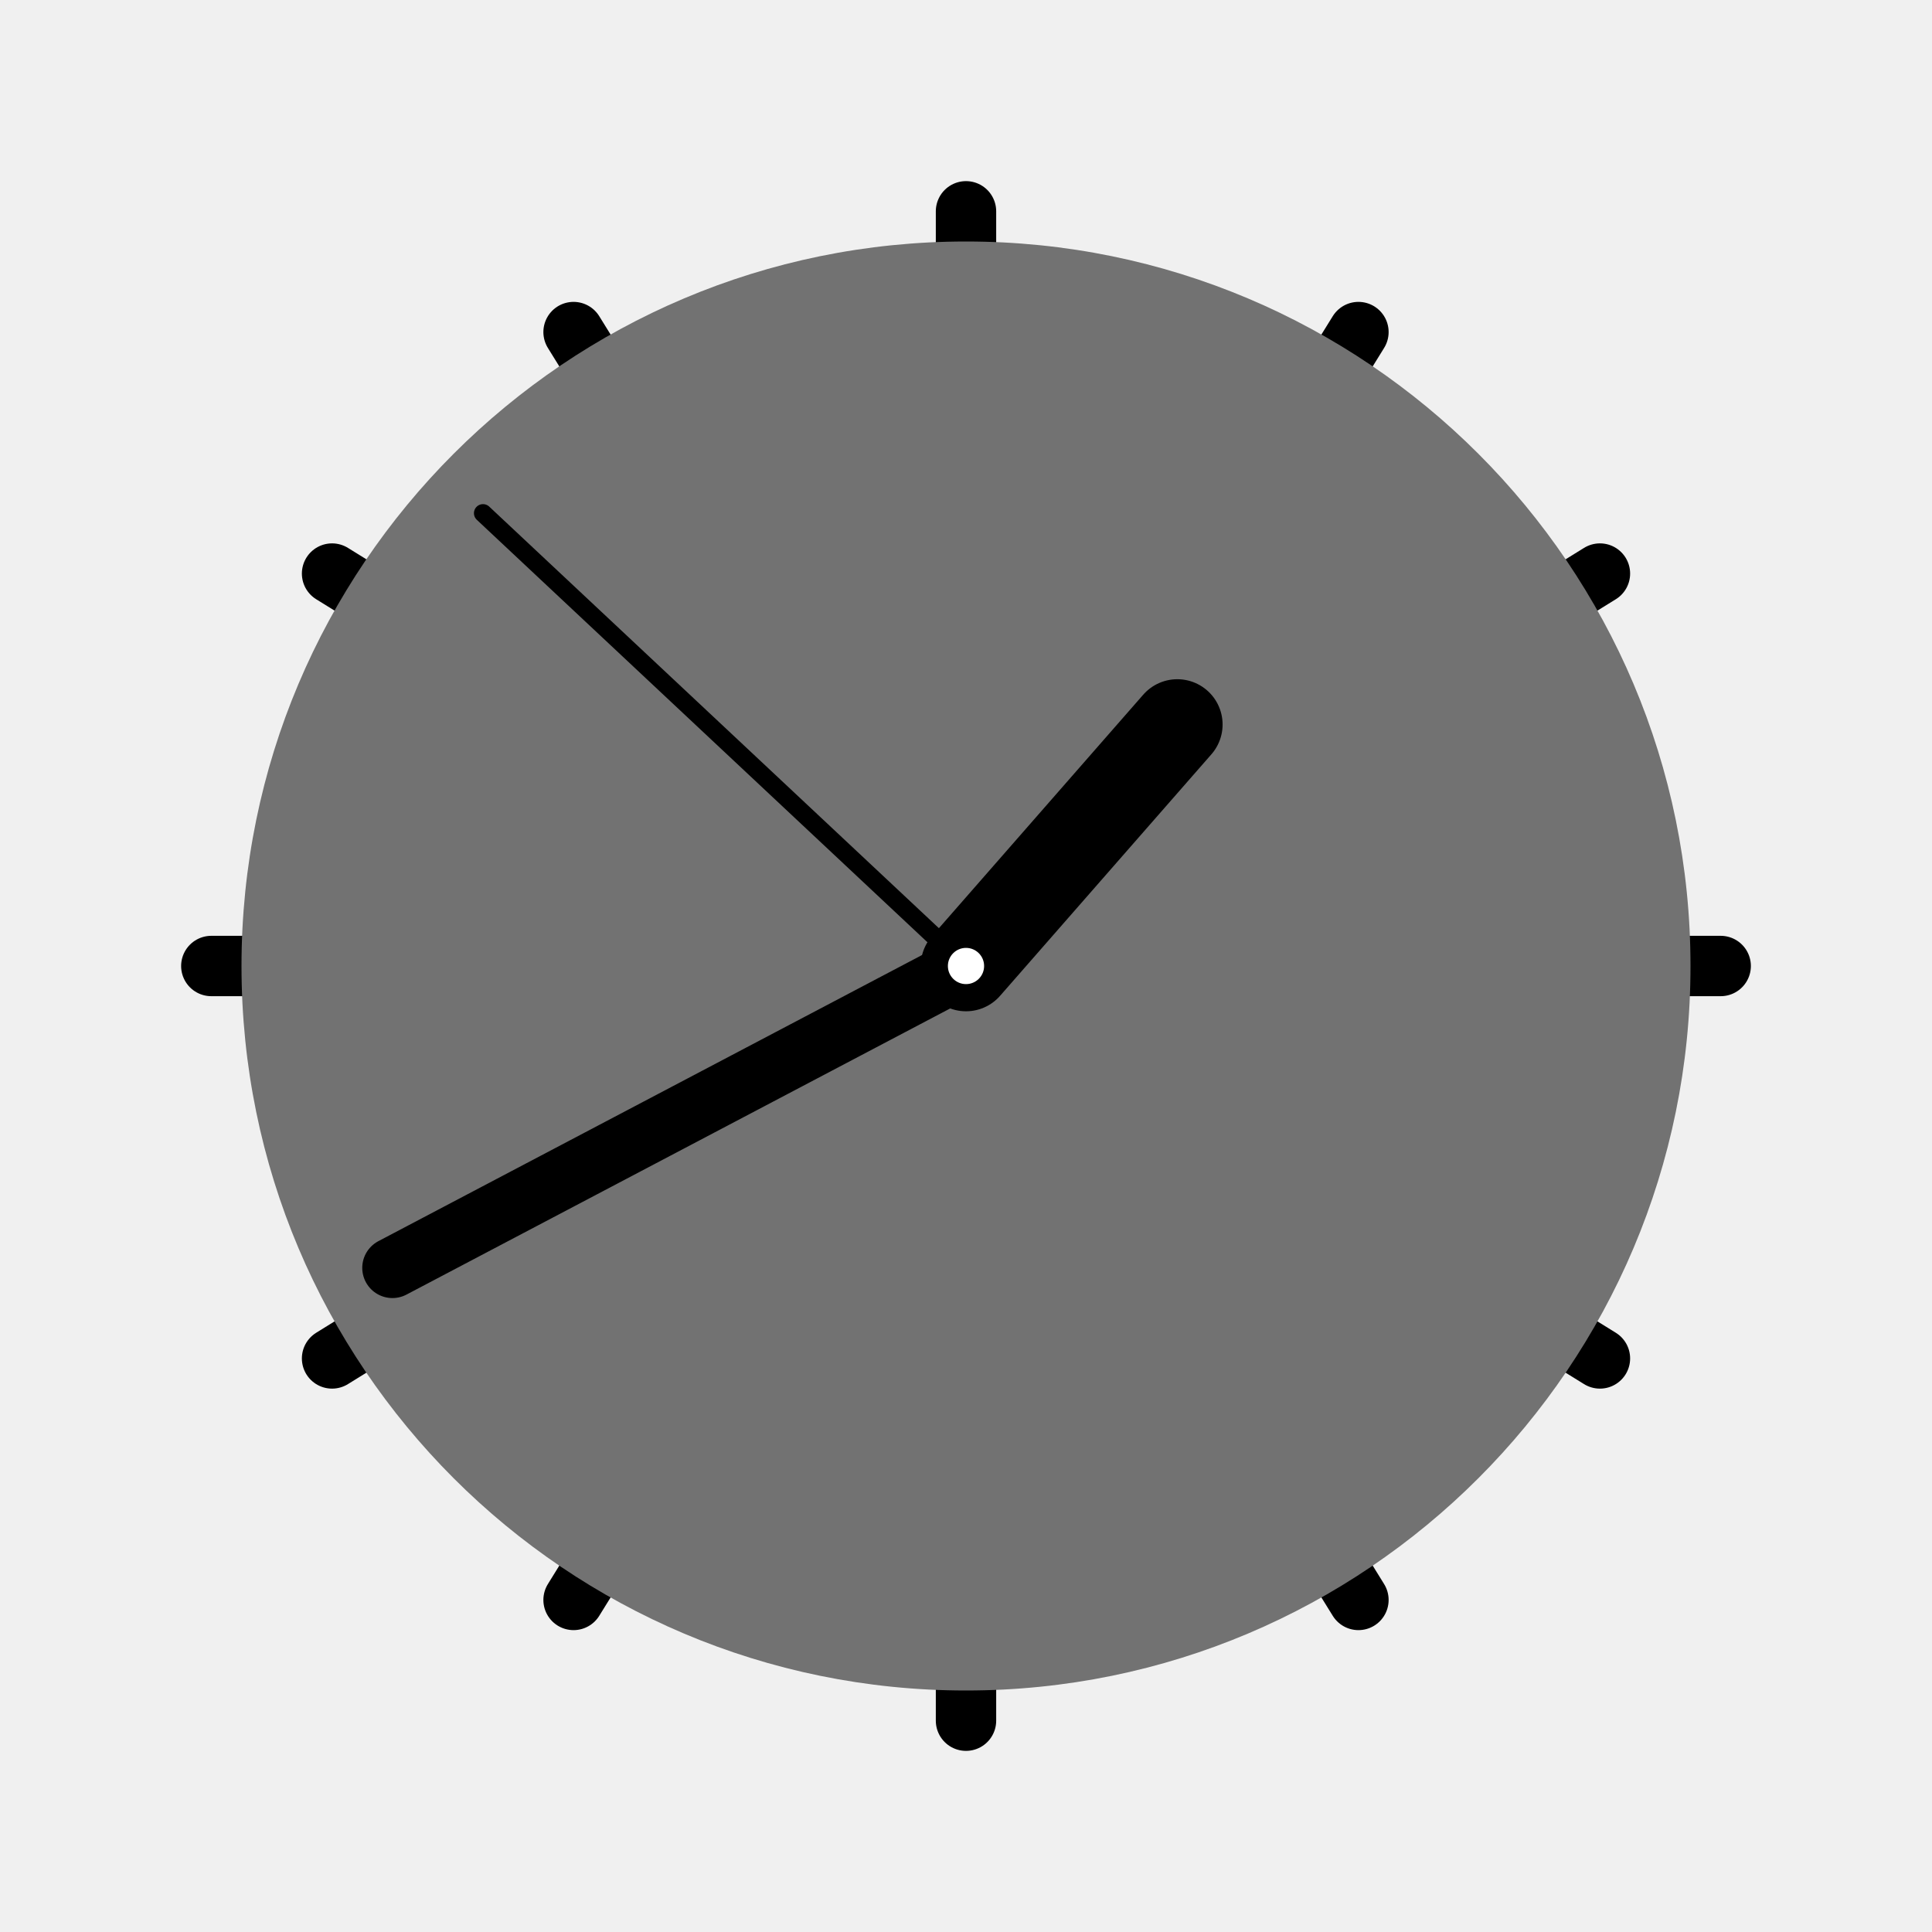
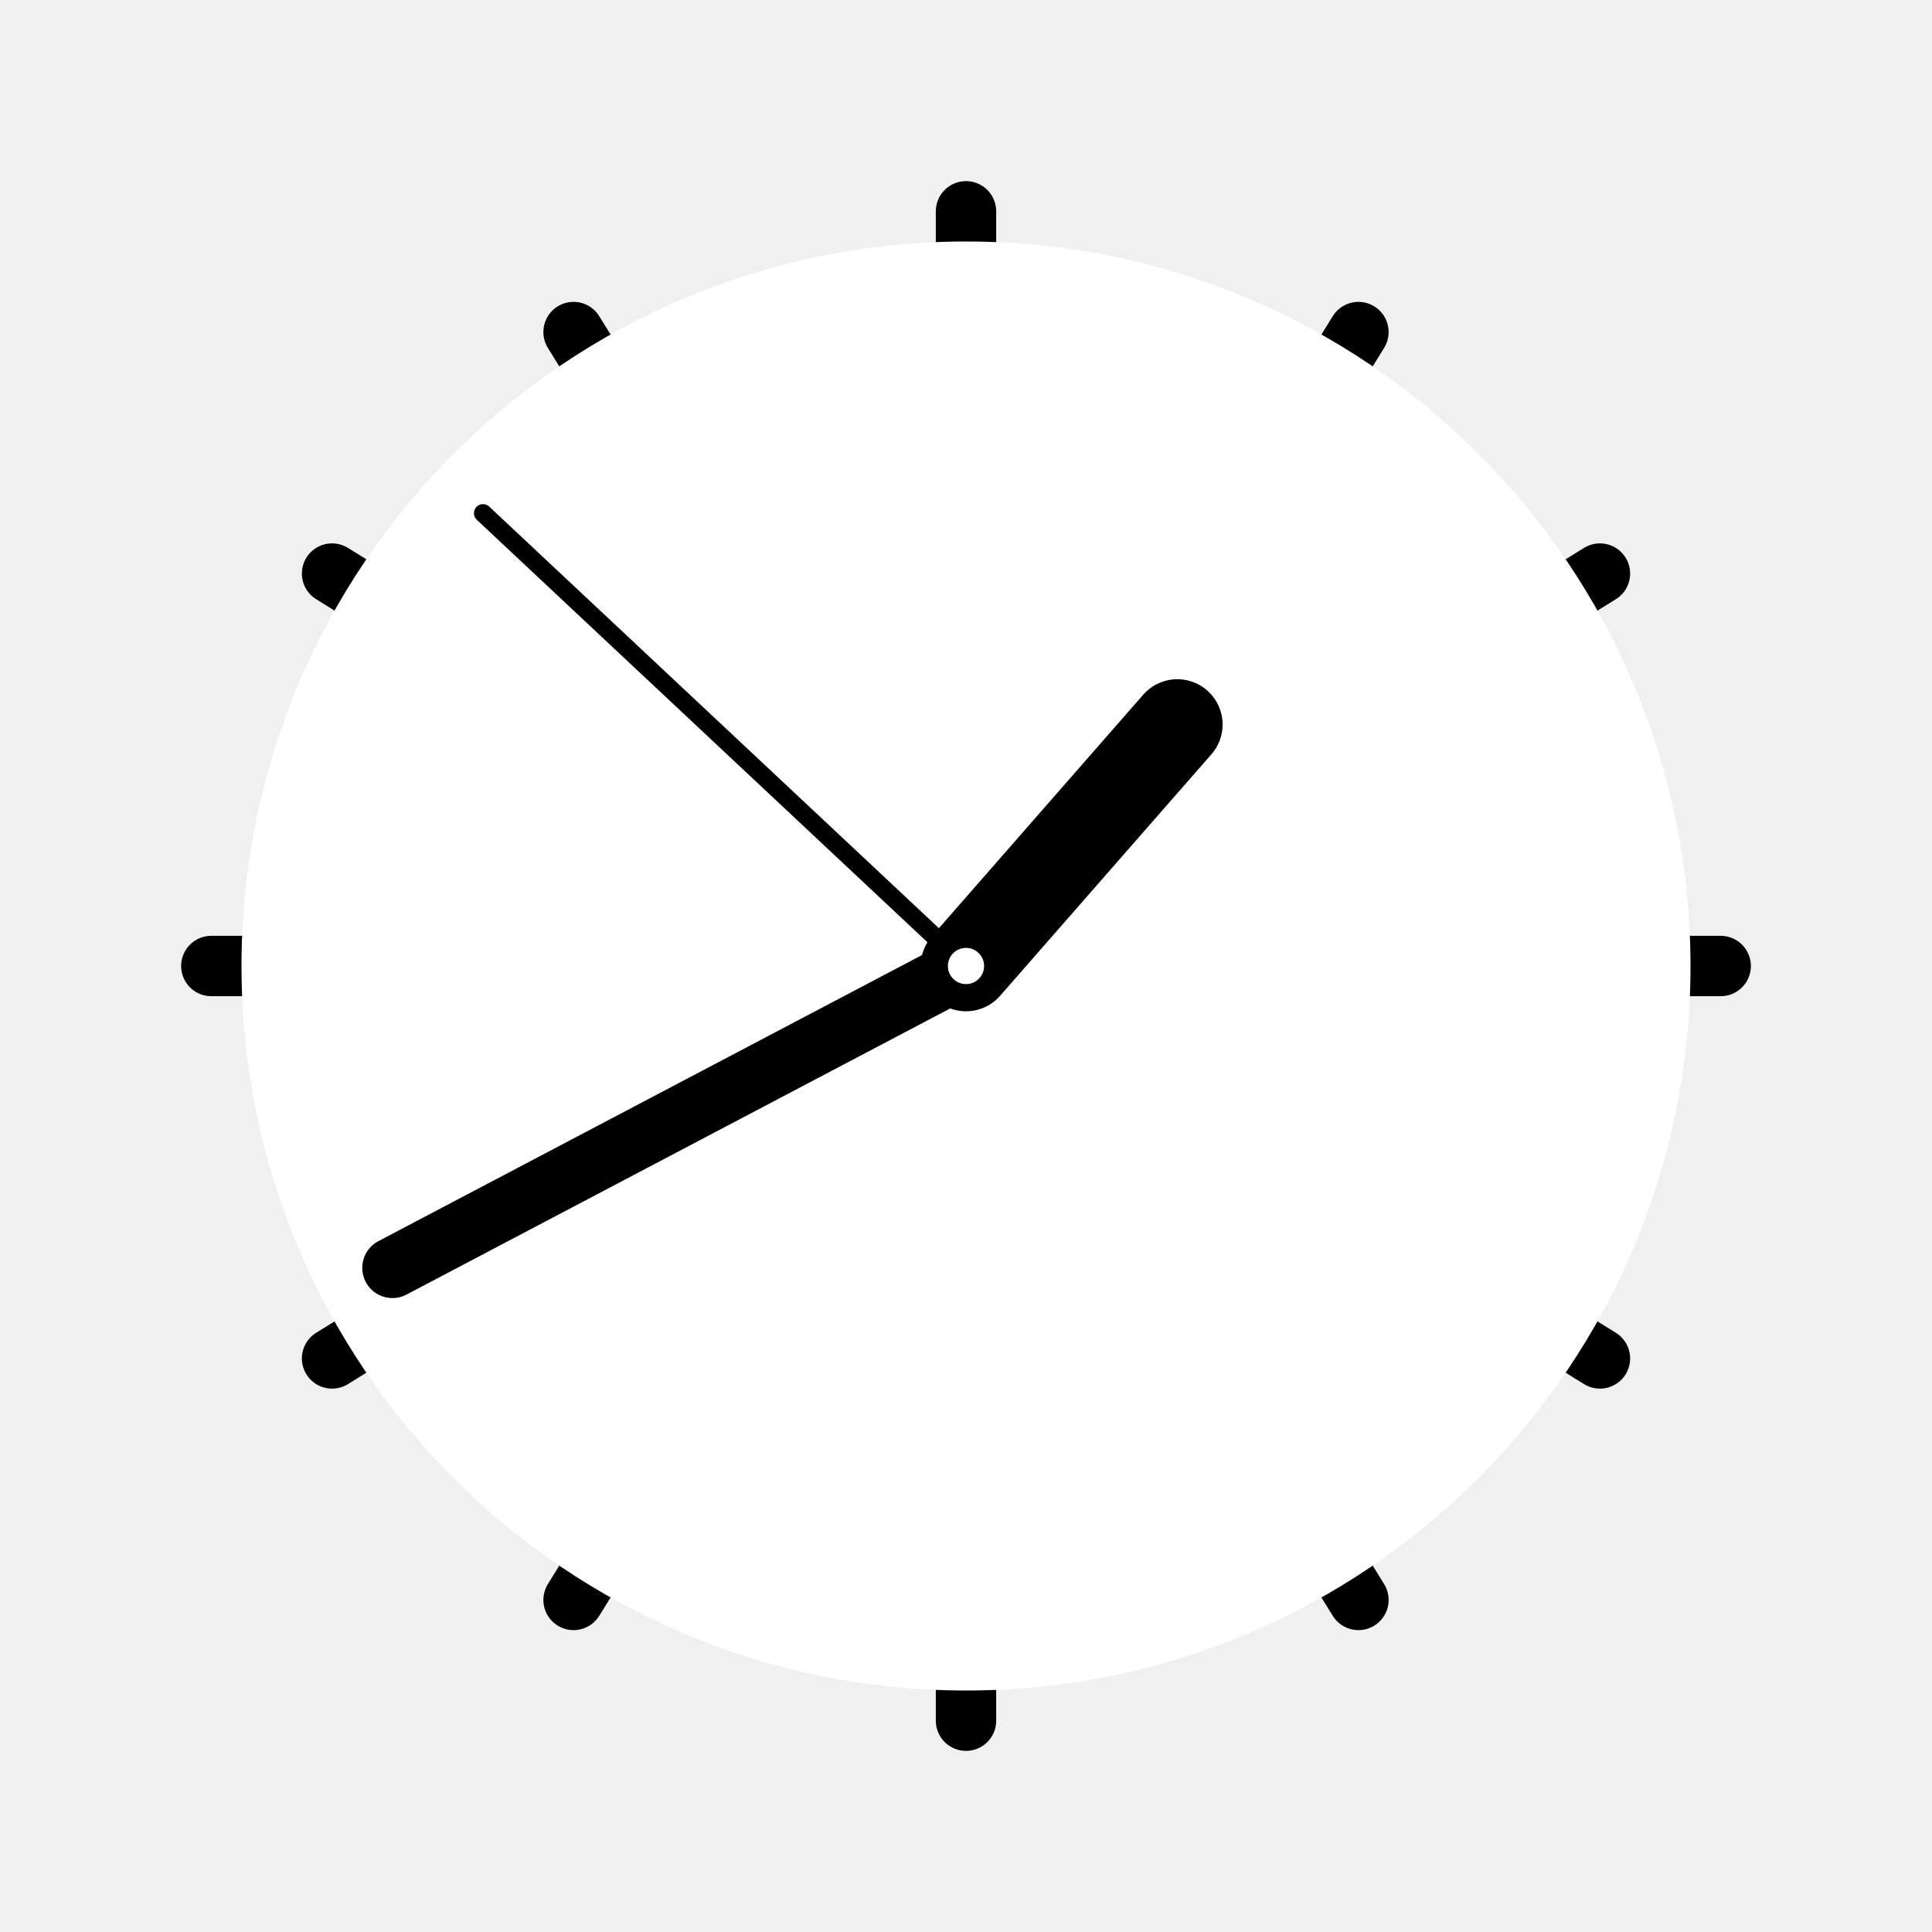
<svg xmlns="http://www.w3.org/2000/svg" width="16" height="16">
  <line x1="8" y1="14.25" x2="8" y2="1.75" stroke="#000" stroke-width=".5" stroke-linecap="round" />
  <line x1="1.75" y1="8" x2="14.25" y2="8" stroke="#000" stroke-width=".5" stroke-linecap="round" />
  <line x1="2.75" y1="11.25" x2="13.25" y2="4.75" stroke="#000" stroke-width=".5" stroke-linecap="round" />
  <line x1="4.75" y1="13.25" x2="11.25" y2="2.75" stroke="#000" stroke-width=".5" stroke-linecap="round" />
  <line x1="13.25" y1="11.25" x2="2.75" y2="4.75" stroke="#000" stroke-width=".5" stroke-linecap="round" />
  <line x1="11.25" y1="13.25" x2="4.75" y2="2.75" stroke="#000" stroke-width=".5" stroke-linecap="round" />
-   <circle cx="8" cy="8" r="6" fill="#727272" />
+   <circle cx="8" cy="8" r="6" fill="#ffffff" />
  <line x1="3.25" y1="10.5" x2="8" y2="8" stroke="#000" stroke-width=".5" stroke-linecap="round" />
  <line x1="4" y1="4.25" x2="8" y2="8" stroke="#000" stroke-width=".15" stroke-linecap="round" />
  <line x1="9.75" y1="6" x2="8" y2="8" stroke="#000" stroke-width=".75" stroke-linecap="round" />
  <circle cx="8" cy="8" r=".15" fill="#fff" />
</svg>
